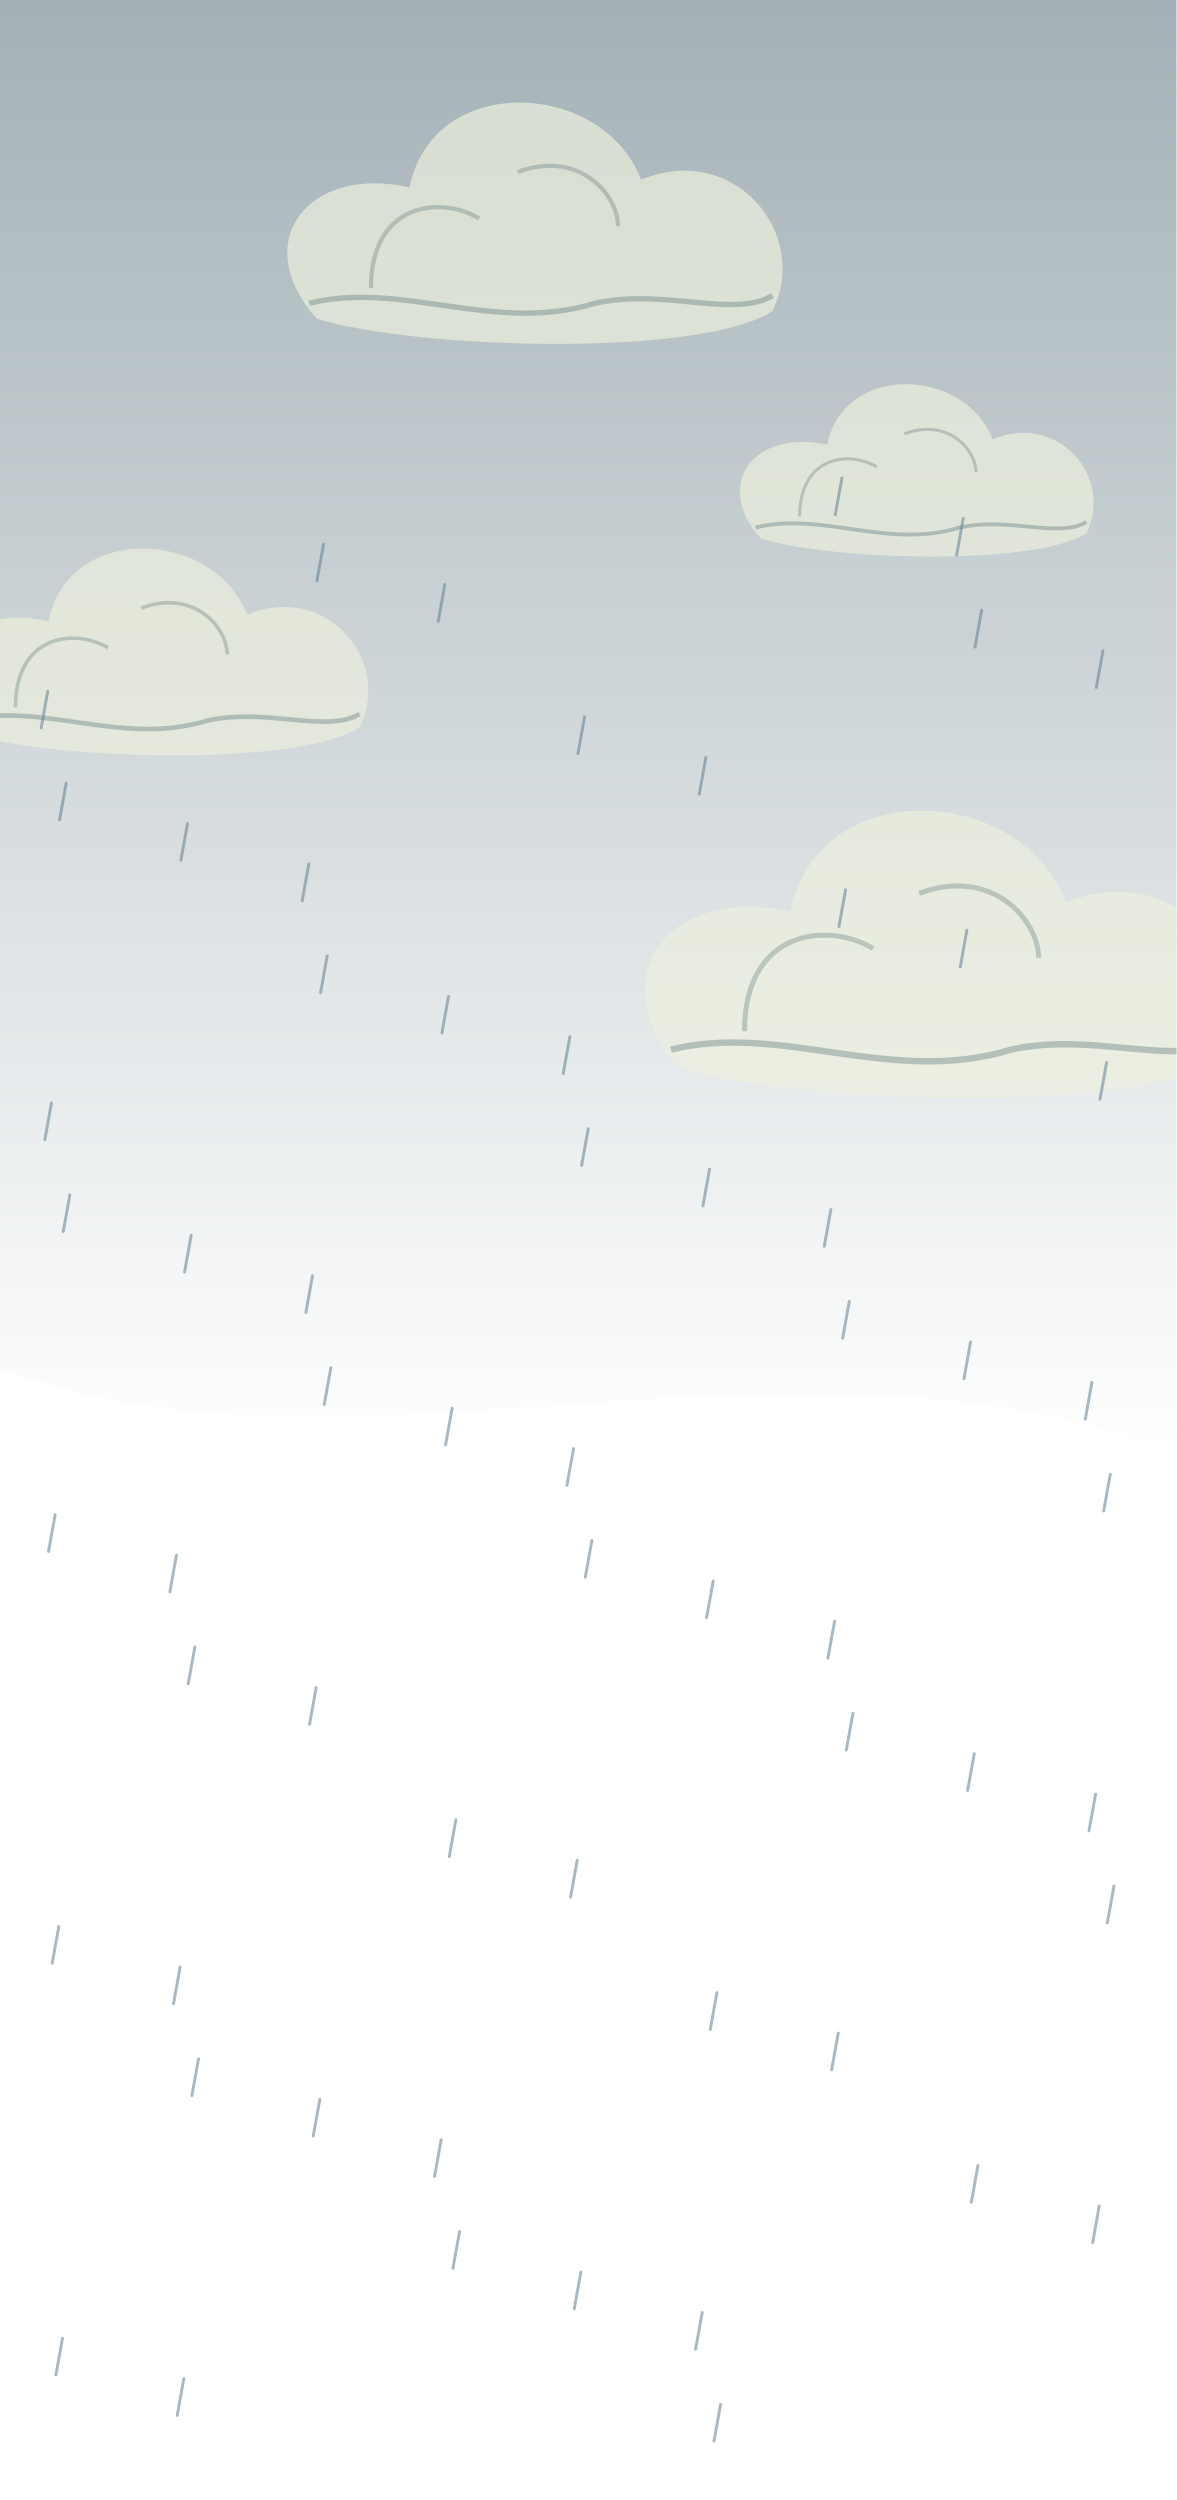
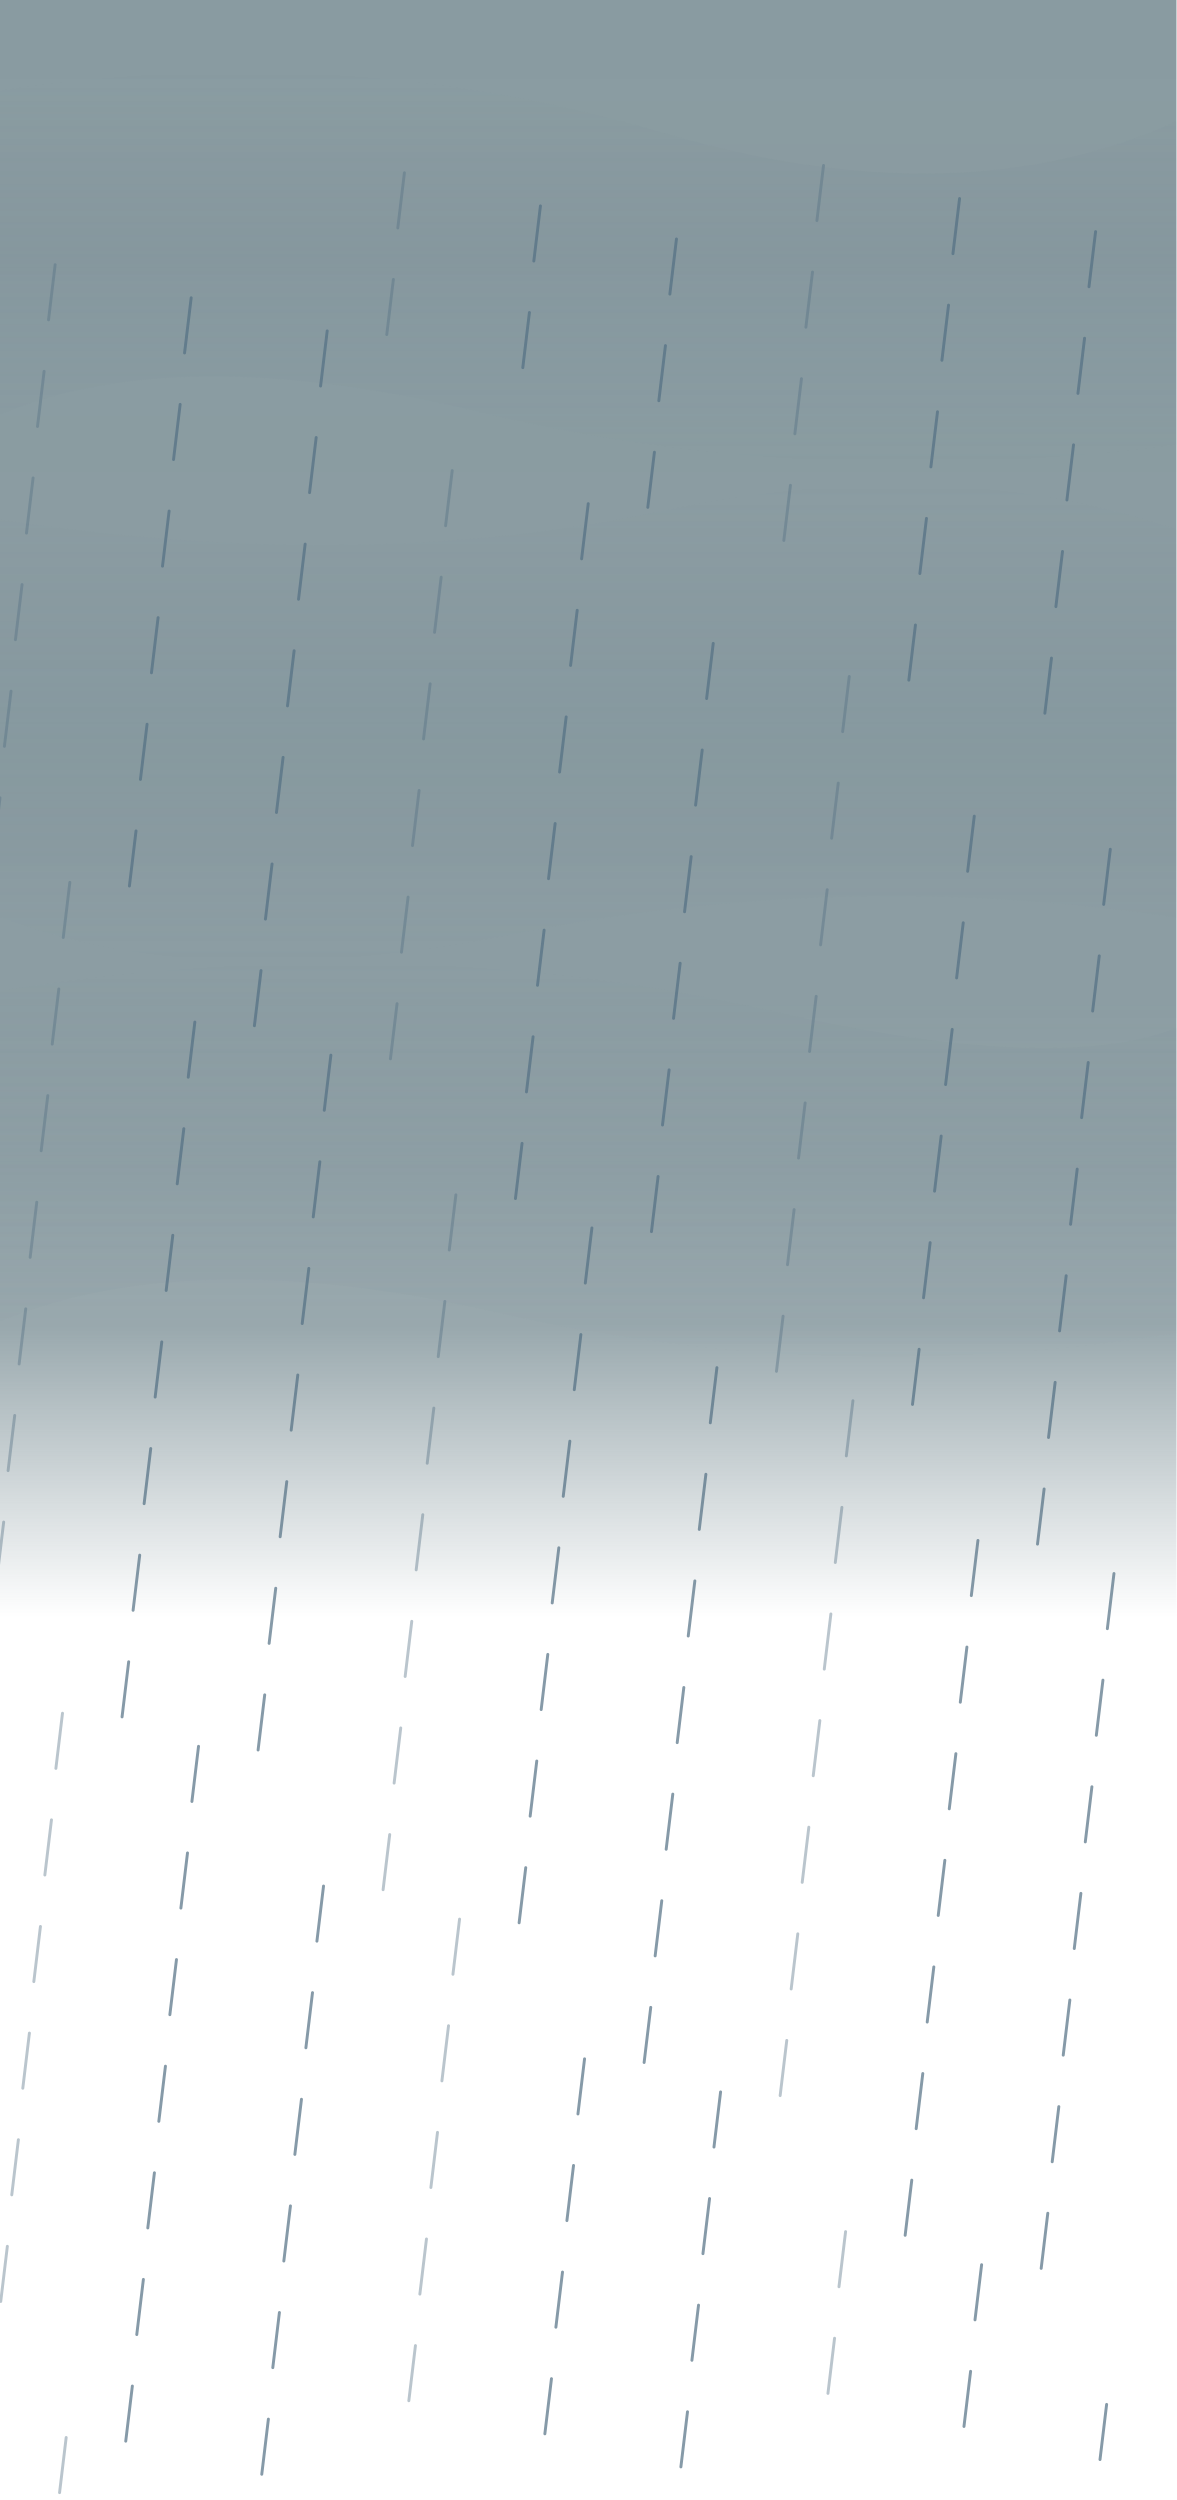
<svg xmlns="http://www.w3.org/2000/svg" viewBox="0 0 320 680" preserveAspectRatio="xMidYMid slice" data-weather-code="65" data-period="day">
  <defs>
    <linearGradient id="cover" x2="0" y2="1">
      <stop stop-color="#7b8f96" stop-opacity=".7" />
      <stop offset="1" stop-color="#7b8f96" stop-opacity="0" />
    </linearGradient>
  </defs>
-   <path data-layer="cloud-cover" d="M0 0H320V395C215 355 92 408 0 372Z" fill="url(#cover)" />
-   <g data-layer="clouds">
-     <g transform="translate(204 106) scale(1.5)">
-       <path d="M2 27C-7 17 1 7 14 10C17-5 39-4 44 9C56 4 66 16 61 26C52 32 15 31 2 27Z" fill="#edf0dd" opacity=".7" />
-       <path d="M1 25C13 22 25 29 38 25C47 23 56 27 61 24" fill="none" stroke="#617b7c" stroke-width=".7" opacity=".4" />
-       <path d="M9 23C9 12 18 11 23 14M28 8C36 5 41 11 41 15" fill="none" stroke="#617b7c" stroke-width=".55" opacity=".35" />
-     </g>
-     <g transform="translate(-12 151) scale(1.8)">
-       <path d="M2 27C-7 17 1 7 14 10C17-5 39-4 44 9C56 4 66 16 61 26C52 32 15 31 2 27Z" fill="#edf0dd" opacity=".7" />
-       <path d="M1 25C13 22 25 29 38 25C47 23 56 27 61 24" fill="none" stroke="#617b7c" stroke-width=".7" opacity=".4" />
-       <path d="M9 23C9 12 18 11 23 14M28 8C36 5 41 11 41 15" fill="none" stroke="#617b7c" stroke-width=".55" opacity=".35" />
-     </g>
-     <g transform="translate(82 30) scale(2.1)">
-       <path d="M2 27C-7 17 1 7 14 10C17-5 39-4 44 9C56 4 66 16 61 26C52 32 15 31 2 27Z" fill="#edf0dd" opacity=".7" />
-       <path d="M1 25C13 22 25 29 38 25C47 23 56 27 61 24" fill="none" stroke="#617b7c" stroke-width=".7" opacity=".4" />
-       <path d="M9 23C9 12 18 11 23 14M28 8C36 5 41 11 41 15" fill="none" stroke="#617b7c" stroke-width=".55" opacity=".35" />
-     </g>
-     <g transform="translate(180 223) scale(2.5)">
-       <path d="M2 27C-7 17 1 7 14 10C17-5 39-4 44 9C56 4 66 16 61 26C52 32 15 31 2 27Z" fill="#edf0dd" opacity=".7" />
-       <path d="M1 25C13 22 25 29 38 25C47 23 56 27 61 24" fill="none" stroke="#617b7c" stroke-width=".7" opacity=".4" />
-       <path d="M9 23C9 12 18 11 23 14M28 8C36 5 41 11 41 15" fill="none" stroke="#617b7c" stroke-width=".55" opacity=".35" />
-     </g>
+   <defs>
+     <linearGradient id="blanket" gradientUnits="userSpaceOnUse" x1="0" y1="0" x2="0" y2="440">
+       <stop stop-color="#87999f" stop-opacity=".98" />
+       <stop offset=".62" stop-color="#87999f" stop-opacity=".96" />
+       <stop offset=".82" stop-color="#87999f" stop-opacity=".85" />
+       <stop offset="1" stop-color="#87999f" stop-opacity="0" />
+     </linearGradient>
+     <linearGradient id="stratus" x1="0" y1="0" x2="0" y2="1">
+       <stop stop-color="#657b87" stop-opacity="0" />
+       <stop offset=".5" stop-color="#657b87" stop-opacity=".12" />
+       <stop offset="1" stop-color="#657b87" stop-opacity="0" />
+     </linearGradient>
+   </defs>
+   <g data-layer="cloud-cover">
+     <path d="M0 0H320V440H0Z" fill="url(#blanket)" />
  </g>
-   <g data-layer="rain" data-intensity="3">
-     <path d="m19 325 -1.8 10" stroke="#607f91" stroke-width="0.8" stroke-linecap="round" opacity=".55" />
-     <path d="m90 372 -1.8 10" stroke="#607f91" stroke-width="0.8" stroke-linecap="round" opacity=".55" />
-     <path d="m161 419 -1.8 10" stroke="#607f91" stroke-width="0.8" stroke-linecap="round" opacity=".55" />
-     <path d="m232 466 -1.8 10" stroke="#607f91" stroke-width="0.8" stroke-linecap="round" opacity=".55" />
-     <path d="m303 513 -1.8 10" stroke="#607f91" stroke-width="0.8" stroke-linecap="round" opacity=".55" />
-     <path d="m54 560 -1.8 10" stroke="#607f91" stroke-width="0.8" stroke-linecap="round" opacity=".55" />
-     <path d="m125 607 -1.8 10" stroke="#607f91" stroke-width="0.8" stroke-linecap="round" opacity=".55" />
-     <path d="m196 654 -1.8 10" stroke="#607f91" stroke-width="0.8" stroke-linecap="round" opacity=".55" />
-     <path d="m267 166 -1.8 10" stroke="#607f91" stroke-width="0.8" stroke-linecap="round" opacity=".55" />
-     <path d="m18 213 -1.8 10" stroke="#607f91" stroke-width="0.8" stroke-linecap="round" opacity=".55" />
-     <path d="m89 260 -1.8 10" stroke="#607f91" stroke-width="0.8" stroke-linecap="round" opacity=".55" />
-     <path d="m160 307 -1.8 10" stroke="#607f91" stroke-width="0.8" stroke-linecap="round" opacity=".55" />
-     <path d="m231 354 -1.8 10" stroke="#607f91" stroke-width="0.8" stroke-linecap="round" opacity=".55" />
-     <path d="m302 401 -1.8 10" stroke="#607f91" stroke-width="0.8" stroke-linecap="round" opacity=".55" />
-     <path d="m53 448 -1.8 10" stroke="#607f91" stroke-width="0.8" stroke-linecap="round" opacity=".55" />
-     <path d="m124 495 -1.8 10" stroke="#607f91" stroke-width="0.8" stroke-linecap="round" opacity=".55" />
-     <path d="m195 542 -1.8 10" stroke="#607f91" stroke-width="0.8" stroke-linecap="round" opacity=".55" />
-     <path d="m266 589 -1.8 10" stroke="#607f91" stroke-width="0.8" stroke-linecap="round" opacity=".55" />
-     <path d="m17 636 -1.8 10" stroke="#607f91" stroke-width="0.8" stroke-linecap="round" opacity=".55" />
-     <path d="m88 148 -1.8 10" stroke="#607f91" stroke-width="0.8" stroke-linecap="round" opacity=".55" />
-     <path d="m159 195 -1.8 10" stroke="#607f91" stroke-width="0.8" stroke-linecap="round" opacity=".55" />
-     <path d="m230 242 -1.8 10" stroke="#607f91" stroke-width="0.8" stroke-linecap="round" opacity=".55" />
-     <path d="m301 289 -1.8 10" stroke="#607f91" stroke-width="0.8" stroke-linecap="round" opacity=".55" />
-     <path d="m52 336 -1.8 10" stroke="#607f91" stroke-width="0.8" stroke-linecap="round" opacity=".55" />
-     <path d="m123 383 -1.8 10" stroke="#607f91" stroke-width="0.8" stroke-linecap="round" opacity=".55" />
-     <path d="m194 430 -1.8 10" stroke="#607f91" stroke-width="0.8" stroke-linecap="round" opacity=".55" />
-     <path d="m265 477 -1.8 10" stroke="#607f91" stroke-width="0.8" stroke-linecap="round" opacity=".55" />
-     <path d="m16 524 -1.8 10" stroke="#607f91" stroke-width="0.8" stroke-linecap="round" opacity=".55" />
-     <path d="m87 571 -1.8 10" stroke="#607f91" stroke-width="0.8" stroke-linecap="round" opacity=".55" />
-     <path d="m158 618 -1.8 10" stroke="#607f91" stroke-width="0.8" stroke-linecap="round" opacity=".55" />
-     <path d="m229 130 -1.8 10" stroke="#607f91" stroke-width="0.8" stroke-linecap="round" opacity=".55" />
-     <path d="m300 177 -1.8 10" stroke="#607f91" stroke-width="0.8" stroke-linecap="round" opacity=".55" />
-     <path d="m51 224 -1.8 10" stroke="#607f91" stroke-width="0.8" stroke-linecap="round" opacity=".55" />
-     <path d="m122 271 -1.8 10" stroke="#607f91" stroke-width="0.8" stroke-linecap="round" opacity=".55" />
-     <path d="m193 318 -1.8 10" stroke="#607f91" stroke-width="0.8" stroke-linecap="round" opacity=".55" />
-     <path d="m264 365 -1.8 10" stroke="#607f91" stroke-width="0.8" stroke-linecap="round" opacity=".55" />
-     <path d="m15 412 -1.8 10" stroke="#607f91" stroke-width="0.8" stroke-linecap="round" opacity=".55" />
-     <path d="m86 459 -1.8 10" stroke="#607f91" stroke-width="0.8" stroke-linecap="round" opacity=".55" />
-     <path d="m157 506 -1.8 10" stroke="#607f91" stroke-width="0.8" stroke-linecap="round" opacity=".55" />
-     <path d="m228 553 -1.8 10" stroke="#607f91" stroke-width="0.8" stroke-linecap="round" opacity=".55" />
-     <path d="m299 600 -1.8 10" stroke="#607f91" stroke-width="0.8" stroke-linecap="round" opacity=".55" />
-     <path d="m50 647 -1.8 10" stroke="#607f91" stroke-width="0.8" stroke-linecap="round" opacity=".55" />
-     <path d="m121 159 -1.8 10" stroke="#607f91" stroke-width="0.8" stroke-linecap="round" opacity=".55" />
-     <path d="m192 206 -1.8 10" stroke="#607f91" stroke-width="0.8" stroke-linecap="round" opacity=".55" />
-     <path d="m263 253 -1.8 10" stroke="#607f91" stroke-width="0.8" stroke-linecap="round" opacity=".55" />
-     <path d="m14 300 -1.8 10" stroke="#607f91" stroke-width="0.8" stroke-linecap="round" opacity=".55" />
-     <path d="m85 347 -1.8 10" stroke="#607f91" stroke-width="0.8" stroke-linecap="round" opacity=".55" />
-     <path d="m156 394 -1.8 10" stroke="#607f91" stroke-width="0.8" stroke-linecap="round" opacity=".55" />
-     <path d="m227 441 -1.8 10" stroke="#607f91" stroke-width="0.8" stroke-linecap="round" opacity=".55" />
-     <path d="m298 488 -1.8 10" stroke="#607f91" stroke-width="0.8" stroke-linecap="round" opacity=".55" />
-     <path d="m49 535 -1.8 10" stroke="#607f91" stroke-width="0.8" stroke-linecap="round" opacity=".55" />
-     <path d="m120 582 -1.8 10" stroke="#607f91" stroke-width="0.8" stroke-linecap="round" opacity=".55" />
-     <path d="m191 629 -1.8 10" stroke="#607f91" stroke-width="0.8" stroke-linecap="round" opacity=".55" />
-     <path d="m262 141 -1.8 10" stroke="#607f91" stroke-width="0.8" stroke-linecap="round" opacity=".55" />
-     <path d="m13 188 -1.8 10" stroke="#607f91" stroke-width="0.8" stroke-linecap="round" opacity=".55" />
-     <path d="m84 235 -1.8 10" stroke="#607f91" stroke-width="0.8" stroke-linecap="round" opacity=".55" />
-     <path d="m155 282 -1.8 10" stroke="#607f91" stroke-width="0.8" stroke-linecap="round" opacity=".55" />
-     <path d="m226 329 -1.8 10" stroke="#607f91" stroke-width="0.8" stroke-linecap="round" opacity=".55" />
-     <path d="m297 376 -1.8 10" stroke="#607f91" stroke-width="0.8" stroke-linecap="round" opacity=".55" />
-     <path d="m48 423 -1.8 10" stroke="#607f91" stroke-width="0.8" stroke-linecap="round" opacity=".55" />
+   <g data-layer="clouds" data-coverage="rain">
+     <path d="M-20 28Q85 8 180 36T340 22V118Q230 136 130 112T-20 124Z" fill="url(#stratus)" />
+     <path d="M-20 138Q90 158 180 139T340 152V253Q240 234 140 254T-20 240Z" fill="url(#stratus)" />
+     <path d="M-20 273Q100 250 210 275T340 263V359Q235 380 135 357T-20 370Z" fill="url(#stratus)" />
+   </g>
+   <g data-layer="rain" data-intensity="3" fill="none" stroke="#526f83" stroke-width="0.8" stroke-linecap="round">
+     <path d="m19 240 -1.8 15" opacity="0.4" />
+     <path d="m90 287 -1.8 15" opacity="0.7" />
+     <path d="m161 334 -1.8 15" opacity="0.7" />
+     <path d="m232 381 -1.8 15" opacity="0.4" />
+     <path d="m303 428 -1.8 15" opacity="0.7" />
+     <path d="m54 475 -1.8 15" opacity="0.7" />
+     <path d="m125 522 -1.8 15" opacity="0.4" />
+     <path d="m196 569 -1.8 15" opacity="0.7" />
+     <path d="m267 616 -1.8 15" opacity="0.7" />
+     <path d="m18 663 -1.8 15" opacity="0.4" />
+     <path d="m89 90 -1.8 15" opacity="0.7" />
+     <path d="m160 137 -1.8 15" opacity="0.7" />
+     <path d="m231 184 -1.8 15" opacity="0.4" />
+     <path d="m302 231 -1.8 15" opacity="0.7" />
+     <path d="m53 278 -1.8 15" opacity="0.7" />
+     <path d="m124 325 -1.8 15" opacity="0.4" />
+     <path d="m195 372 -1.8 15" opacity="0.7" />
+     <path d="m266 419 -1.8 15" opacity="0.7" />
+     <path d="m17 466 -1.8 15" opacity="0.4" />
+     <path d="m88 513 -1.8 15" opacity="0.7" />
+     <path d="m159 560 -1.8 15" opacity="0.7" />
+     <path d="m230 607 -1.8 15" opacity="0.4" />
+     <path d="m301 654 -1.8 15" opacity="0.7" />
+     <path d="m52 81 -1.8 15" opacity="0.7" />
+     <path d="m123 128 -1.8 15" opacity="0.4" />
+     <path d="m194 175 -1.8 15" opacity="0.7" />
+     <path d="m265 222 -1.8 15" opacity="0.7" />
+     <path d="m16 269 -1.8 15" opacity="0.4" />
+     <path d="m87 316 -1.8 15" opacity="0.7" />
+     <path d="m158 363 -1.8 15" opacity="0.7" />
+     <path d="m229 410 -1.8 15" opacity="0.4" />
+     <path d="m300 457 -1.8 15" opacity="0.7" />
+     <path d="m51 504 -1.8 15" opacity="0.7" />
+     <path d="m122 551 -1.8 15" opacity="0.4" />
+     <path d="m193 598 -1.8 15" opacity="0.7" />
+     <path d="m264 645 -1.8 15" opacity="0.7" />
+     <path d="m15 72 -1.8 15" opacity="0.4" />
+     <path d="m86 119 -1.8 15" opacity="0.7" />
+     <path d="m157 166 -1.8 15" opacity="0.7" />
+     <path d="m228 213 -1.8 15" opacity="0.4" />
+     <path d="m299 260 -1.8 15" opacity="0.7" />
+     <path d="m50 307 -1.8 15" opacity="0.7" />
+     <path d="m121 354 -1.8 15" opacity="0.4" />
+     <path d="m192 401 -1.8 15" opacity="0.7" />
+     <path d="m263 448 -1.8 15" opacity="0.7" />
+     <path d="m14 495 -1.8 15" opacity="0.4" />
+     <path d="m85 542 -1.8 15" opacity="0.7" />
+     <path d="m156 589 -1.8 15" opacity="0.7" />
+     <path d="m227 636 -1.8 15" opacity="0.4" />
+     <path d="m298 63 -1.8 15" opacity="0.7" />
+     <path d="m49 110 -1.8 15" opacity="0.7" />
+     <path d="m120 157 -1.8 15" opacity="0.4" />
+     <path d="m191 204 -1.8 15" opacity="0.7" />
+     <path d="m262 251 -1.8 15" opacity="0.7" />
+     <path d="m13 298 -1.8 15" opacity="0.4" />
+     <path d="m84 345 -1.8 15" opacity="0.7" />
+     <path d="m155 392 -1.8 15" opacity="0.7" />
+     <path d="m226 439 -1.8 15" opacity="0.4" />
+     <path d="m297 486 -1.8 15" opacity="0.7" />
+     <path d="m48 533 -1.8 15" opacity="0.7" />
+     <path d="m119 580 -1.8 15" opacity="0.4" />
+     <path d="m190 627 -1.8 15" opacity="0.7" />
+     <path d="m261 54 -1.8 15" opacity="0.7" />
+     <path d="m12 101 -1.8 15" opacity="0.4" />
+     <path d="m83 148 -1.8 15" opacity="0.7" />
+     <path d="m154 195 -1.8 15" opacity="0.7" />
+     <path d="m225 242 -1.8 15" opacity="0.4" />
+     <path d="m296 289 -1.8 15" opacity="0.7" />
+     <path d="m47 336 -1.8 15" opacity="0.7" />
+     <path d="m118 383 -1.8 15" opacity="0.4" />
+     <path d="m189 430 -1.8 15" opacity="0.7" />
+     <path d="m260 477 -1.8 15" opacity="0.7" />
+     <path d="m11 524 -1.8 15" opacity="0.4" />
+     <path d="m82 571 -1.8 15" opacity="0.7" />
+     <path d="m153 618 -1.8 15" opacity="0.7" />
+     <path d="m224 45 -1.8 15" opacity="0.4" />
+     <path d="m295 92 -1.8 15" opacity="0.7" />
+     <path d="m46 139 -1.8 15" opacity="0.7" />
+     <path d="m117 186 -1.8 15" opacity="0.4" />
+     <path d="m188 233 -1.8 15" opacity="0.7" />
+     <path d="m259 280 -1.8 15" opacity="0.7" />
+     <path d="m10 327 -1.8 15" opacity="0.4" />
+     <path d="m81 374 -1.8 15" opacity="0.7" />
+     <path d="m152 421 -1.8 15" opacity="0.7" />
+     <path d="m223 468 -1.8 15" opacity="0.4" />
+     <path d="m294 515 -1.8 15" opacity="0.7" />
+     <path d="m45 562 -1.8 15" opacity="0.7" />
+     <path d="m116 609 -1.8 15" opacity="0.4" />
+     <path d="m187 656 -1.8 15" opacity="0.7" />
+     <path d="m258 83 -1.8 15" opacity="0.7" />
+     <path d="m9 130 -1.8 15" opacity="0.4" />
+     <path d="m80 177 -1.8 15" opacity="0.7" />
+     <path d="m151 224 -1.8 15" opacity="0.7" />
+     <path d="m222 271 -1.8 15" opacity="0.4" />
+     <path d="m293 318 -1.8 15" opacity="0.7" />
+     <path d="m44 365 -1.8 15" opacity="0.7" />
+     <path d="m115 412 -1.8 15" opacity="0.4" />
+     <path d="m186 459 -1.8 15" opacity="0.7" />
+     <path d="m257 506 -1.8 15" opacity="0.7" />
+     <path d="m8 553 -1.8 15" opacity="0.4" />
+     <path d="m79 600 -1.8 15" opacity="0.7" />
+     <path d="m150 647 -1.8 15" opacity="0.7" />
+     <path d="m221 74 -1.8 15" opacity="0.4" />
+     <path d="m292 121 -1.8 15" opacity="0.7" />
+     <path d="m43 168 -1.8 15" opacity="0.7" />
+     <path d="m114 215 -1.8 15" opacity="0.4" />
+     <path d="m185 262 -1.8 15" opacity="0.7" />
+     <path d="m256 309 -1.8 15" opacity="0.7" />
+     <path d="m7 356 -1.8 15" opacity="0.4" />
+     <path d="m78 403 -1.8 15" opacity="0.7" />
+     <path d="m149 450 -1.8 15" opacity="0.7" />
+     <path d="m220 497 -1.8 15" opacity="0.4" />
+     <path d="m291 544 -1.8 15" opacity="0.7" />
+     <path d="m42 591 -1.8 15" opacity="0.7" />
+     <path d="m113 638 -1.8 15" opacity="0.4" />
+     <path d="m184 65 -1.8 15" opacity="0.7" />
+     <path d="m255 112 -1.8 15" opacity="0.7" />
+     <path d="m6 159 -1.8 15" opacity="0.4" />
+     <path d="m77 206 -1.8 15" opacity="0.7" />
+     <path d="m148 253 -1.8 15" opacity="0.7" />
+     <path d="m219 300 -1.8 15" opacity="0.4" />
+     <path d="m290 347 -1.8 15" opacity="0.7" />
+     <path d="m41 394 -1.8 15" opacity="0.7" />
+     <path d="m112 441 -1.8 15" opacity="0.4" />
+     <path d="m183 488 -1.8 15" opacity="0.7" />
+     <path d="m254 535 -1.8 15" opacity="0.7" />
+     <path d="m5 582 -1.8 15" opacity="0.4" />
+     <path d="m76 629 -1.8 15" opacity="0.7" />
+     <path d="m147 56 -1.8 15" opacity="0.7" />
+     <path d="m218 103 -1.8 15" opacity="0.4" />
+     <path d="m289 150 -1.8 15" opacity="0.7" />
+     <path d="m40 197 -1.8 15" opacity="0.7" />
+     <path d="m111 244 -1.8 15" opacity="0.4" />
+     <path d="m182 291 -1.8 15" opacity="0.7" />
+     <path d="m253 338 -1.8 15" opacity="0.7" />
+     <path d="m4 385 -1.8 15" opacity="0.4" />
+     <path d="m75 432 -1.8 15" opacity="0.7" />
+     <path d="m146 479 -1.8 15" opacity="0.7" />
+     <path d="m217 526 -1.8 15" opacity="0.4" />
+     <path d="m288 573 -1.8 15" opacity="0.7" />
+     <path d="m39 620 -1.8 15" opacity="0.7" />
+     <path d="m110 47 -1.8 15" opacity="0.4" />
+     <path d="m181 94 -1.8 15" opacity="0.7" />
+     <path d="m252 141 -1.8 15" opacity="0.7" />
+     <path d="m3 188 -1.8 15" opacity="0.4" />
+     <path d="m74 235 -1.8 15" opacity="0.7" />
+     <path d="m145 282 -1.8 15" opacity="0.7" />
+     <path d="m216 329 -1.8 15" opacity="0.4" />
+     <path d="m287 376 -1.8 15" opacity="0.7" />
+     <path d="m38 423 -1.8 15" opacity="0.7" />
+     <path d="m109 470 -1.8 15" opacity="0.4" />
+     <path d="m180 517 -1.8 15" opacity="0.7" />
+     <path d="m251 564 -1.8 15" opacity="0.7" />
+     <path d="m2 611 -1.8 15" opacity="0.4" />
+     <path d="m73 658 -1.8 15" opacity="0.7" />
+     <path d="m144 85 -1.8 15" opacity="0.7" />
+     <path d="m215 132 -1.8 15" opacity="0.4" />
+     <path d="m286 179 -1.8 15" opacity="0.7" />
+     <path d="m37 226 -1.8 15" opacity="0.7" />
+     <path d="m108 273 -1.8 15" opacity="0.4" />
+     <path d="m179 320 -1.8 15" opacity="0.7" />
+     <path d="m250 367 -1.8 15" opacity="0.7" />
+     <path d="m1 414 -1.8 15" opacity="0.4" />
+     <path d="m72 461 -1.8 15" opacity="0.7" />
+     <path d="m143 508 -1.8 15" opacity="0.7" />
+     <path d="m214 555 -1.8 15" opacity="0.4" />
+     <path d="m285 602 -1.8 15" opacity="0.7" />
+     <path d="m36 649 -1.8 15" opacity="0.7" />
+     <path d="m107 76 -1.8 15" opacity="0.4" />
+     <path d="m178 123 -1.8 15" opacity="0.7" />
+     <path d="m249 170 -1.8 15" opacity="0.7" />
+     <path d="m0 217 -1.8 15" opacity="0.4" />
+     <path d="m71 264 -1.8 15" opacity="0.7" />
+     <path d="m142 311 -1.8 15" opacity="0.7" />
+     <path d="m213 358 -1.8 15" opacity="0.4" />
+     <path d="m284 405 -1.8 15" opacity="0.7" />
+     <path d="m35 452 -1.8 15" opacity="0.7" />
+     <path d="m106 499 -1.8 15" opacity="0.4" />
+     <path d="m177 546 -1.8 15" opacity="0.7" />
+     <path d="m248 593 -1.8 15" opacity="0.7" />
  </g>
</svg>
